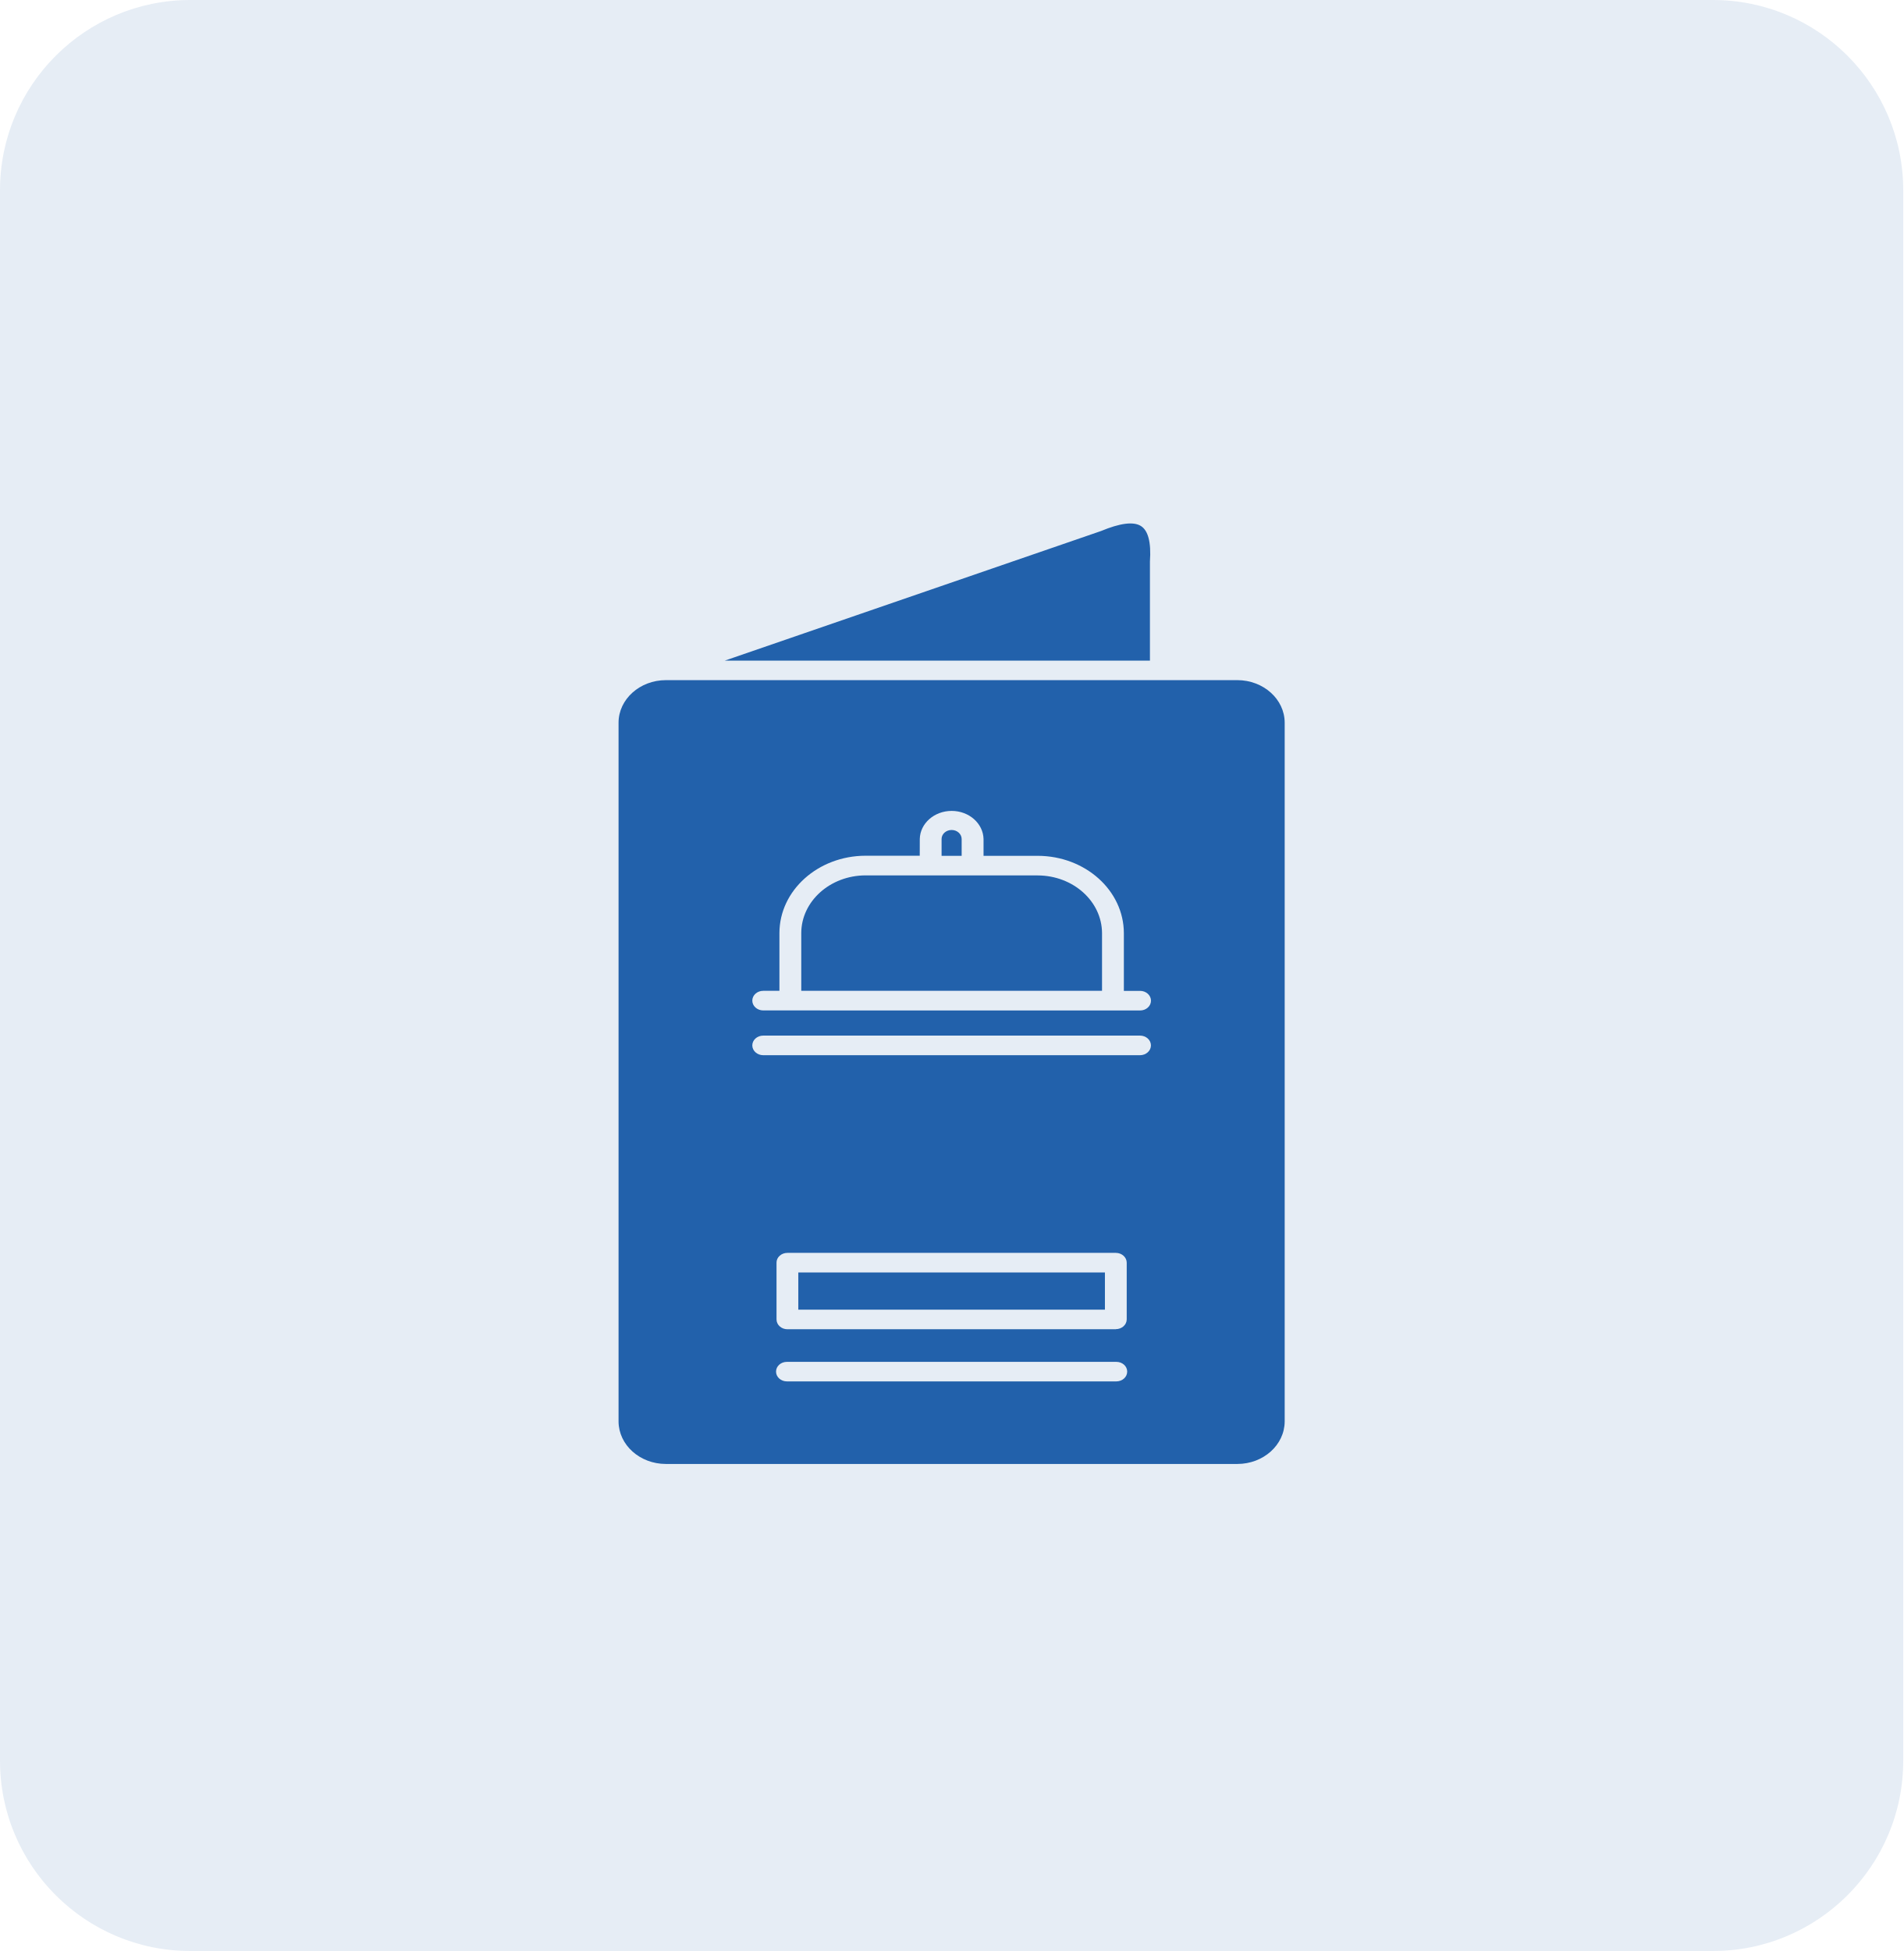
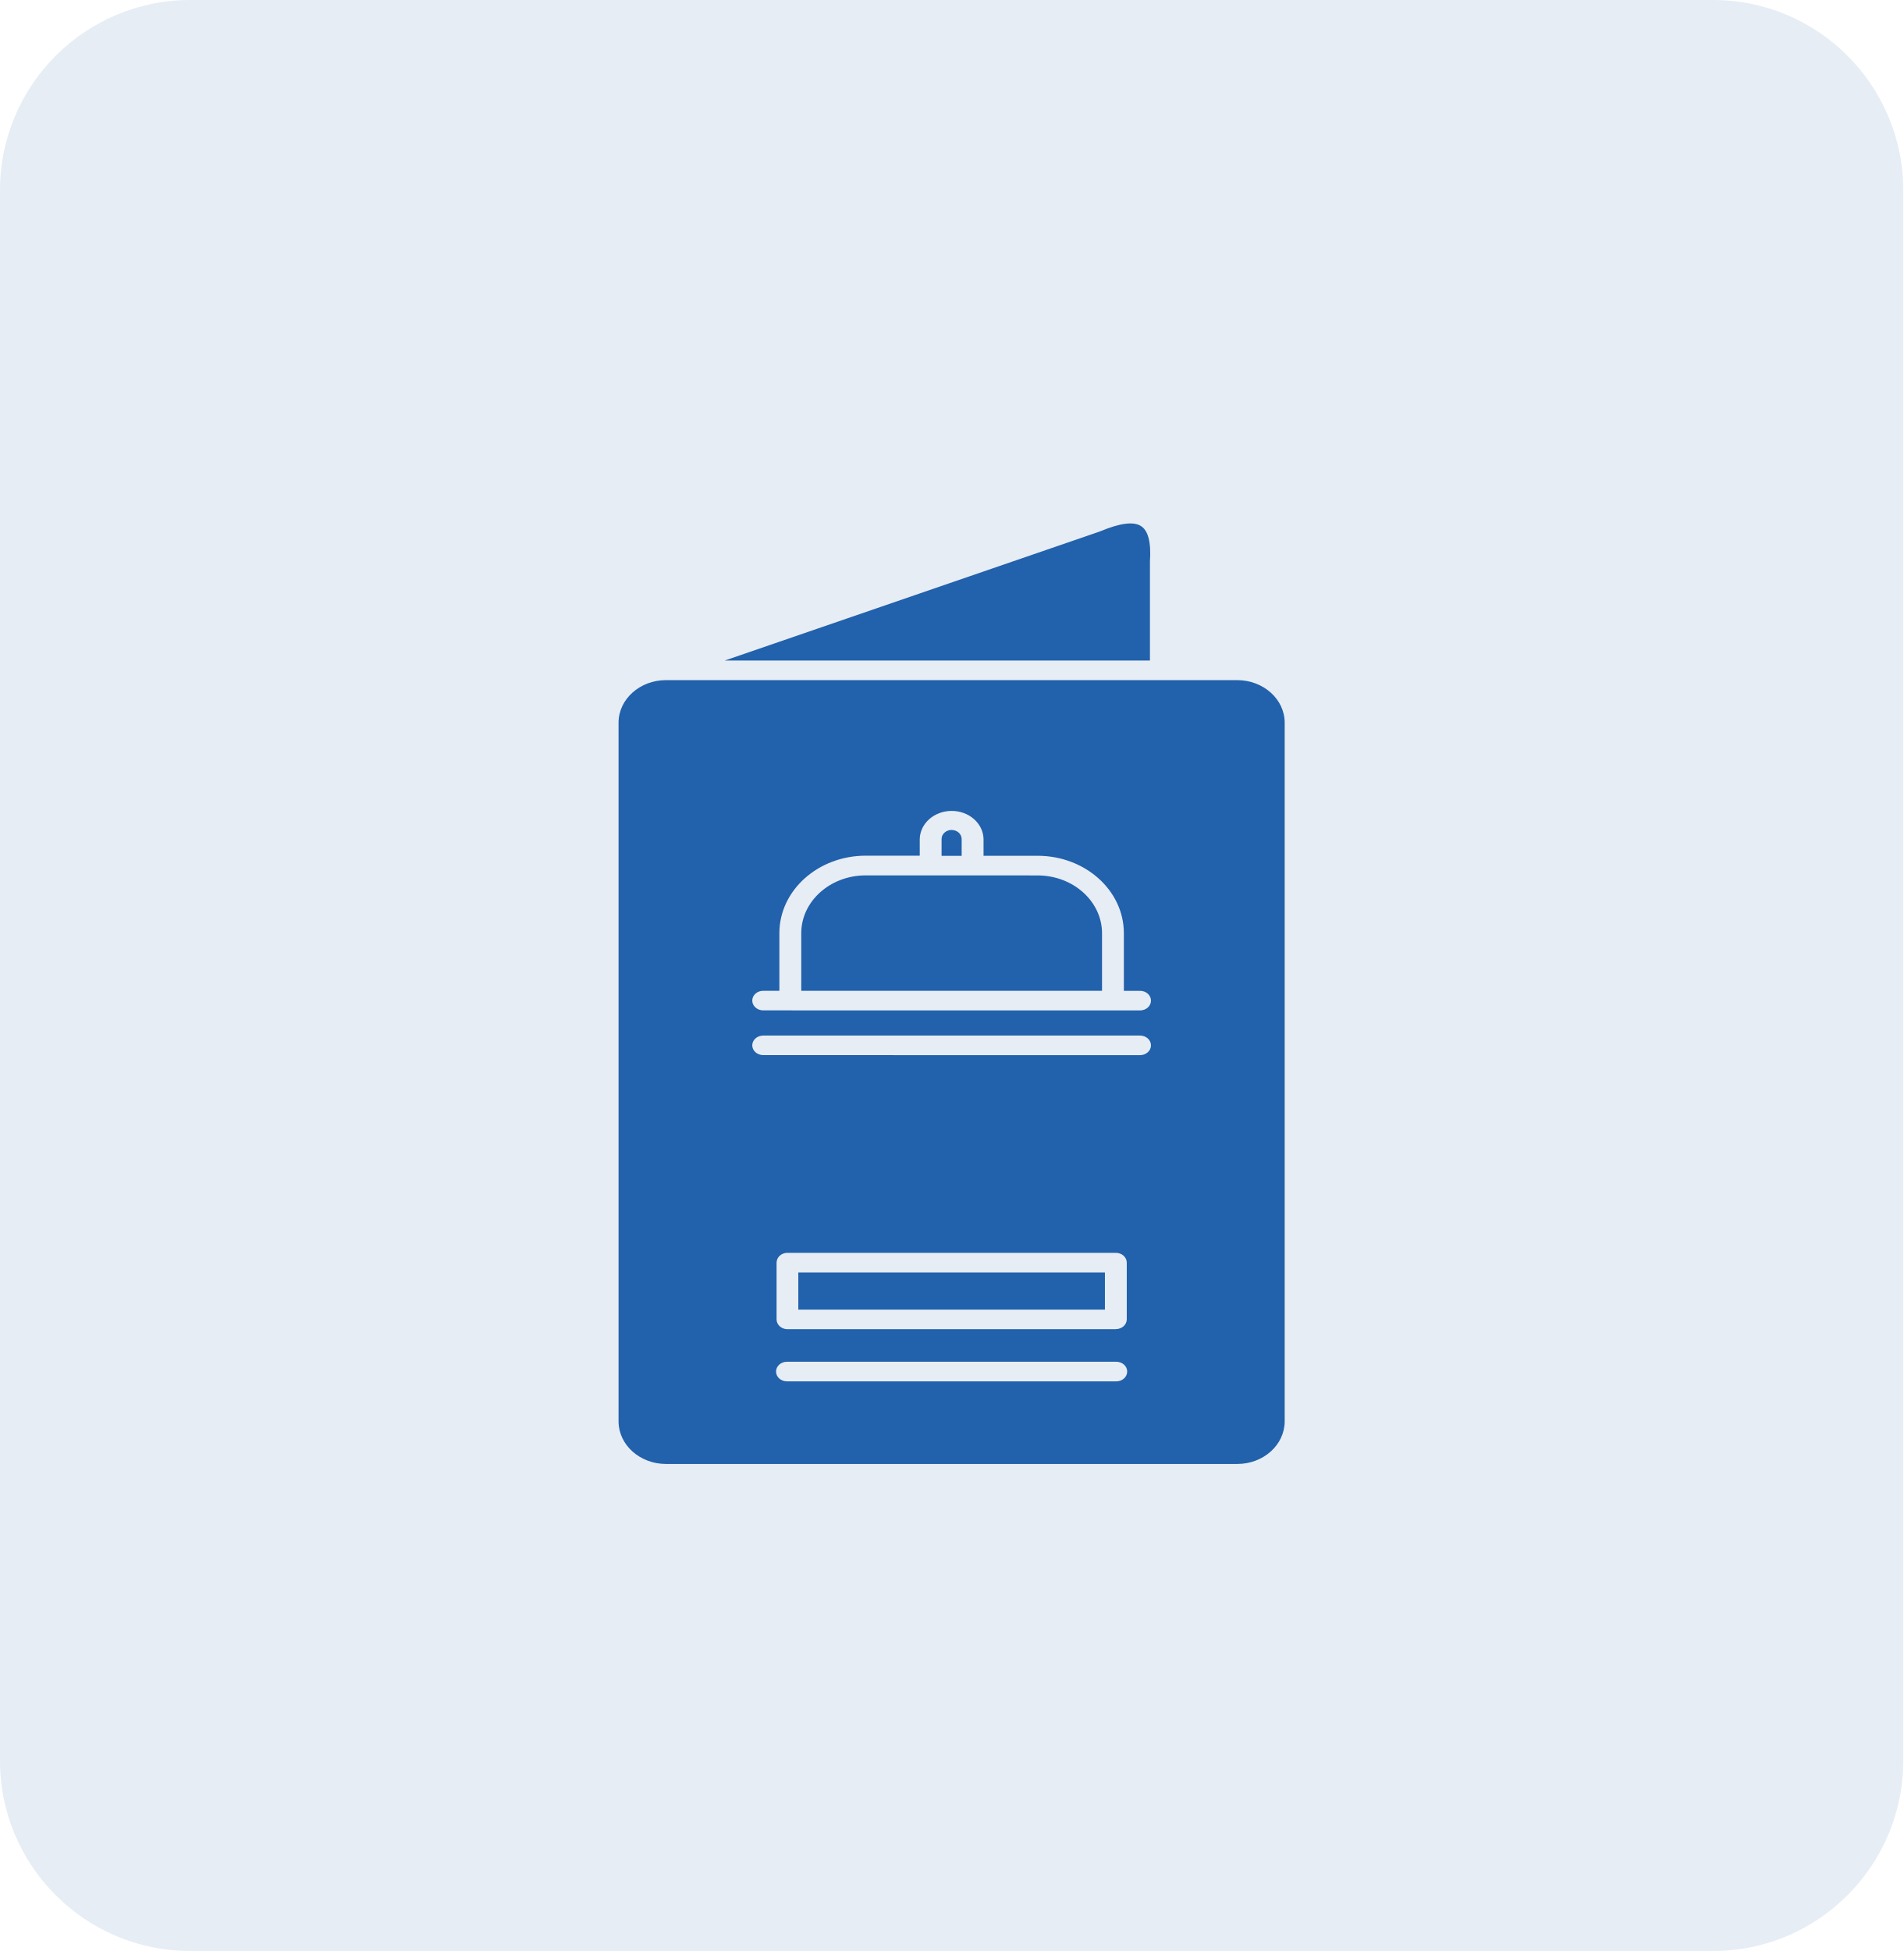
- <svg xmlns="http://www.w3.org/2000/svg" width="40" height="41" viewBox="0 0 40 41" fill="none">
-   <rect width="40" height="41" rx="4" fill="#2261AB" fill-opacity="0.11" />
-   <path fill-rule="evenodd" clip-rule="evenodd" d="M26.006 14.293H13.994C13.447 14.294 13.002 14.693 13 15.185V29.873C13.003 30.366 13.447 30.764 13.994 30.765H26.006C26.553 30.764 26.997 30.366 27 29.873V15.185C26.998 14.693 26.553 14.294 26.006 14.293ZM21.809 18.397C22.554 18.399 23.158 18.94 23.161 19.608V20.821H16.84V19.608C16.842 18.94 17.446 18.398 18.191 18.396H21.809L21.809 18.397ZM20 17.442C20.117 17.442 20.21 17.527 20.211 17.631V17.985H19.789V17.631C19.789 17.527 19.884 17.442 20 17.442ZM16.04 21.234C15.914 21.234 15.811 21.141 15.811 21.028C15.811 20.914 15.914 20.822 16.04 20.822H16.381V19.608C16.382 18.712 17.192 17.985 18.191 17.983H19.33L19.331 17.632C19.337 17.304 19.636 17.041 20.001 17.041C20.366 17.041 20.663 17.304 20.671 17.632V17.985H21.81C22.809 17.987 23.619 18.713 23.62 19.611V20.824H23.961V20.823C24.088 20.823 24.19 20.916 24.19 21.029C24.19 21.143 24.088 21.235 23.961 21.235L16.04 21.234ZM16.04 22.175C15.914 22.175 15.811 22.082 15.811 21.969C15.811 21.855 15.914 21.763 16.04 21.763H23.96C24.086 21.763 24.189 21.855 24.189 21.969C24.189 22.082 24.086 22.175 23.96 22.175H16.04ZM16.539 29.03C16.412 29.03 16.31 28.938 16.31 28.824C16.31 28.71 16.412 28.619 16.539 28.619H23.461C23.588 28.619 23.69 28.71 23.69 28.824C23.69 28.938 23.588 29.03 23.461 29.03H16.539ZM23.451 27.934H16.549C16.423 27.934 16.32 27.842 16.32 27.728V26.535C16.319 26.481 16.343 26.428 16.386 26.39C16.429 26.35 16.488 26.329 16.549 26.329H23.451C23.577 26.329 23.68 26.421 23.68 26.535V27.727V27.726C23.68 27.84 23.577 27.932 23.451 27.932V27.934ZM16.778 27.522V26.741H23.222V27.522H16.778ZM15.232 13.883H24.168V11.8C24.196 11.397 24.131 11.147 23.975 11.052C23.819 10.957 23.539 10.993 23.136 11.161L23.137 11.16C23.129 11.164 23.12 11.167 23.112 11.169L15.232 13.883Z" fill="#2261AB" />
+ <svg xmlns="http://www.w3.org/2000/svg" width="40" height="41" fill="none" viewBox="0 0 40 41">
+   <rect width="40" height="41" fill="#2261ab" fill-opacity=".11" rx="4" />
+   <path fill="#2261ab" fill-rule="evenodd" d="M26.006 14.293H13.994c-.547.001-.992.4-.994.892v14.688c.003.493.447.89.994.892h12.012c.547-.001.991-.4.994-.892V15.185c-.002-.492-.447-.89-.994-.892m-4.197 4.104c.745.002 1.349.543 1.352 1.211v1.213H16.84v-1.213c.002-.668.606-1.21 1.351-1.212zM20 17.442c.117 0 .21.085.211.19v.353h-.422v-.354c0-.104.095-.19.211-.19m-3.96 3.792c-.126 0-.23-.093-.23-.206 0-.114.104-.206.23-.206h.34v-1.214c.002-.896.812-1.623 1.811-1.625h1.139v-.351c.008-.328.306-.59.671-.59s.662.262.67.59v.353h1.139c.999.002 1.809.728 1.81 1.626v1.213h.34v-.001c.128 0 .23.093.23.206 0 .114-.102.206-.23.206zm0 .94c-.126 0-.23-.092-.23-.205 0-.114.104-.206.23-.206h7.92c.126 0 .23.092.23.206s-.104.206-.23.206zm.5 6.856c-.128 0-.23-.092-.23-.206s.102-.206.23-.206h6.92c.128 0 .23.092.23.206s-.102.206-.23.206zm6.911-1.096H16.55c-.126 0-.229-.092-.229-.206v-1.193a.2.2 0 0 1 .066-.145.24.24 0 0 1 .163-.061h6.902c.126 0 .229.092.229.206v1.192c0 .113-.103.205-.229.205zm-6.673-.412v-.78h6.444v.78zm-1.546-13.64h8.936V11.8q.041-.605-.193-.748t-.84.109l.002-.001-.025.01z" clip-rule="evenodd" />
</svg>
